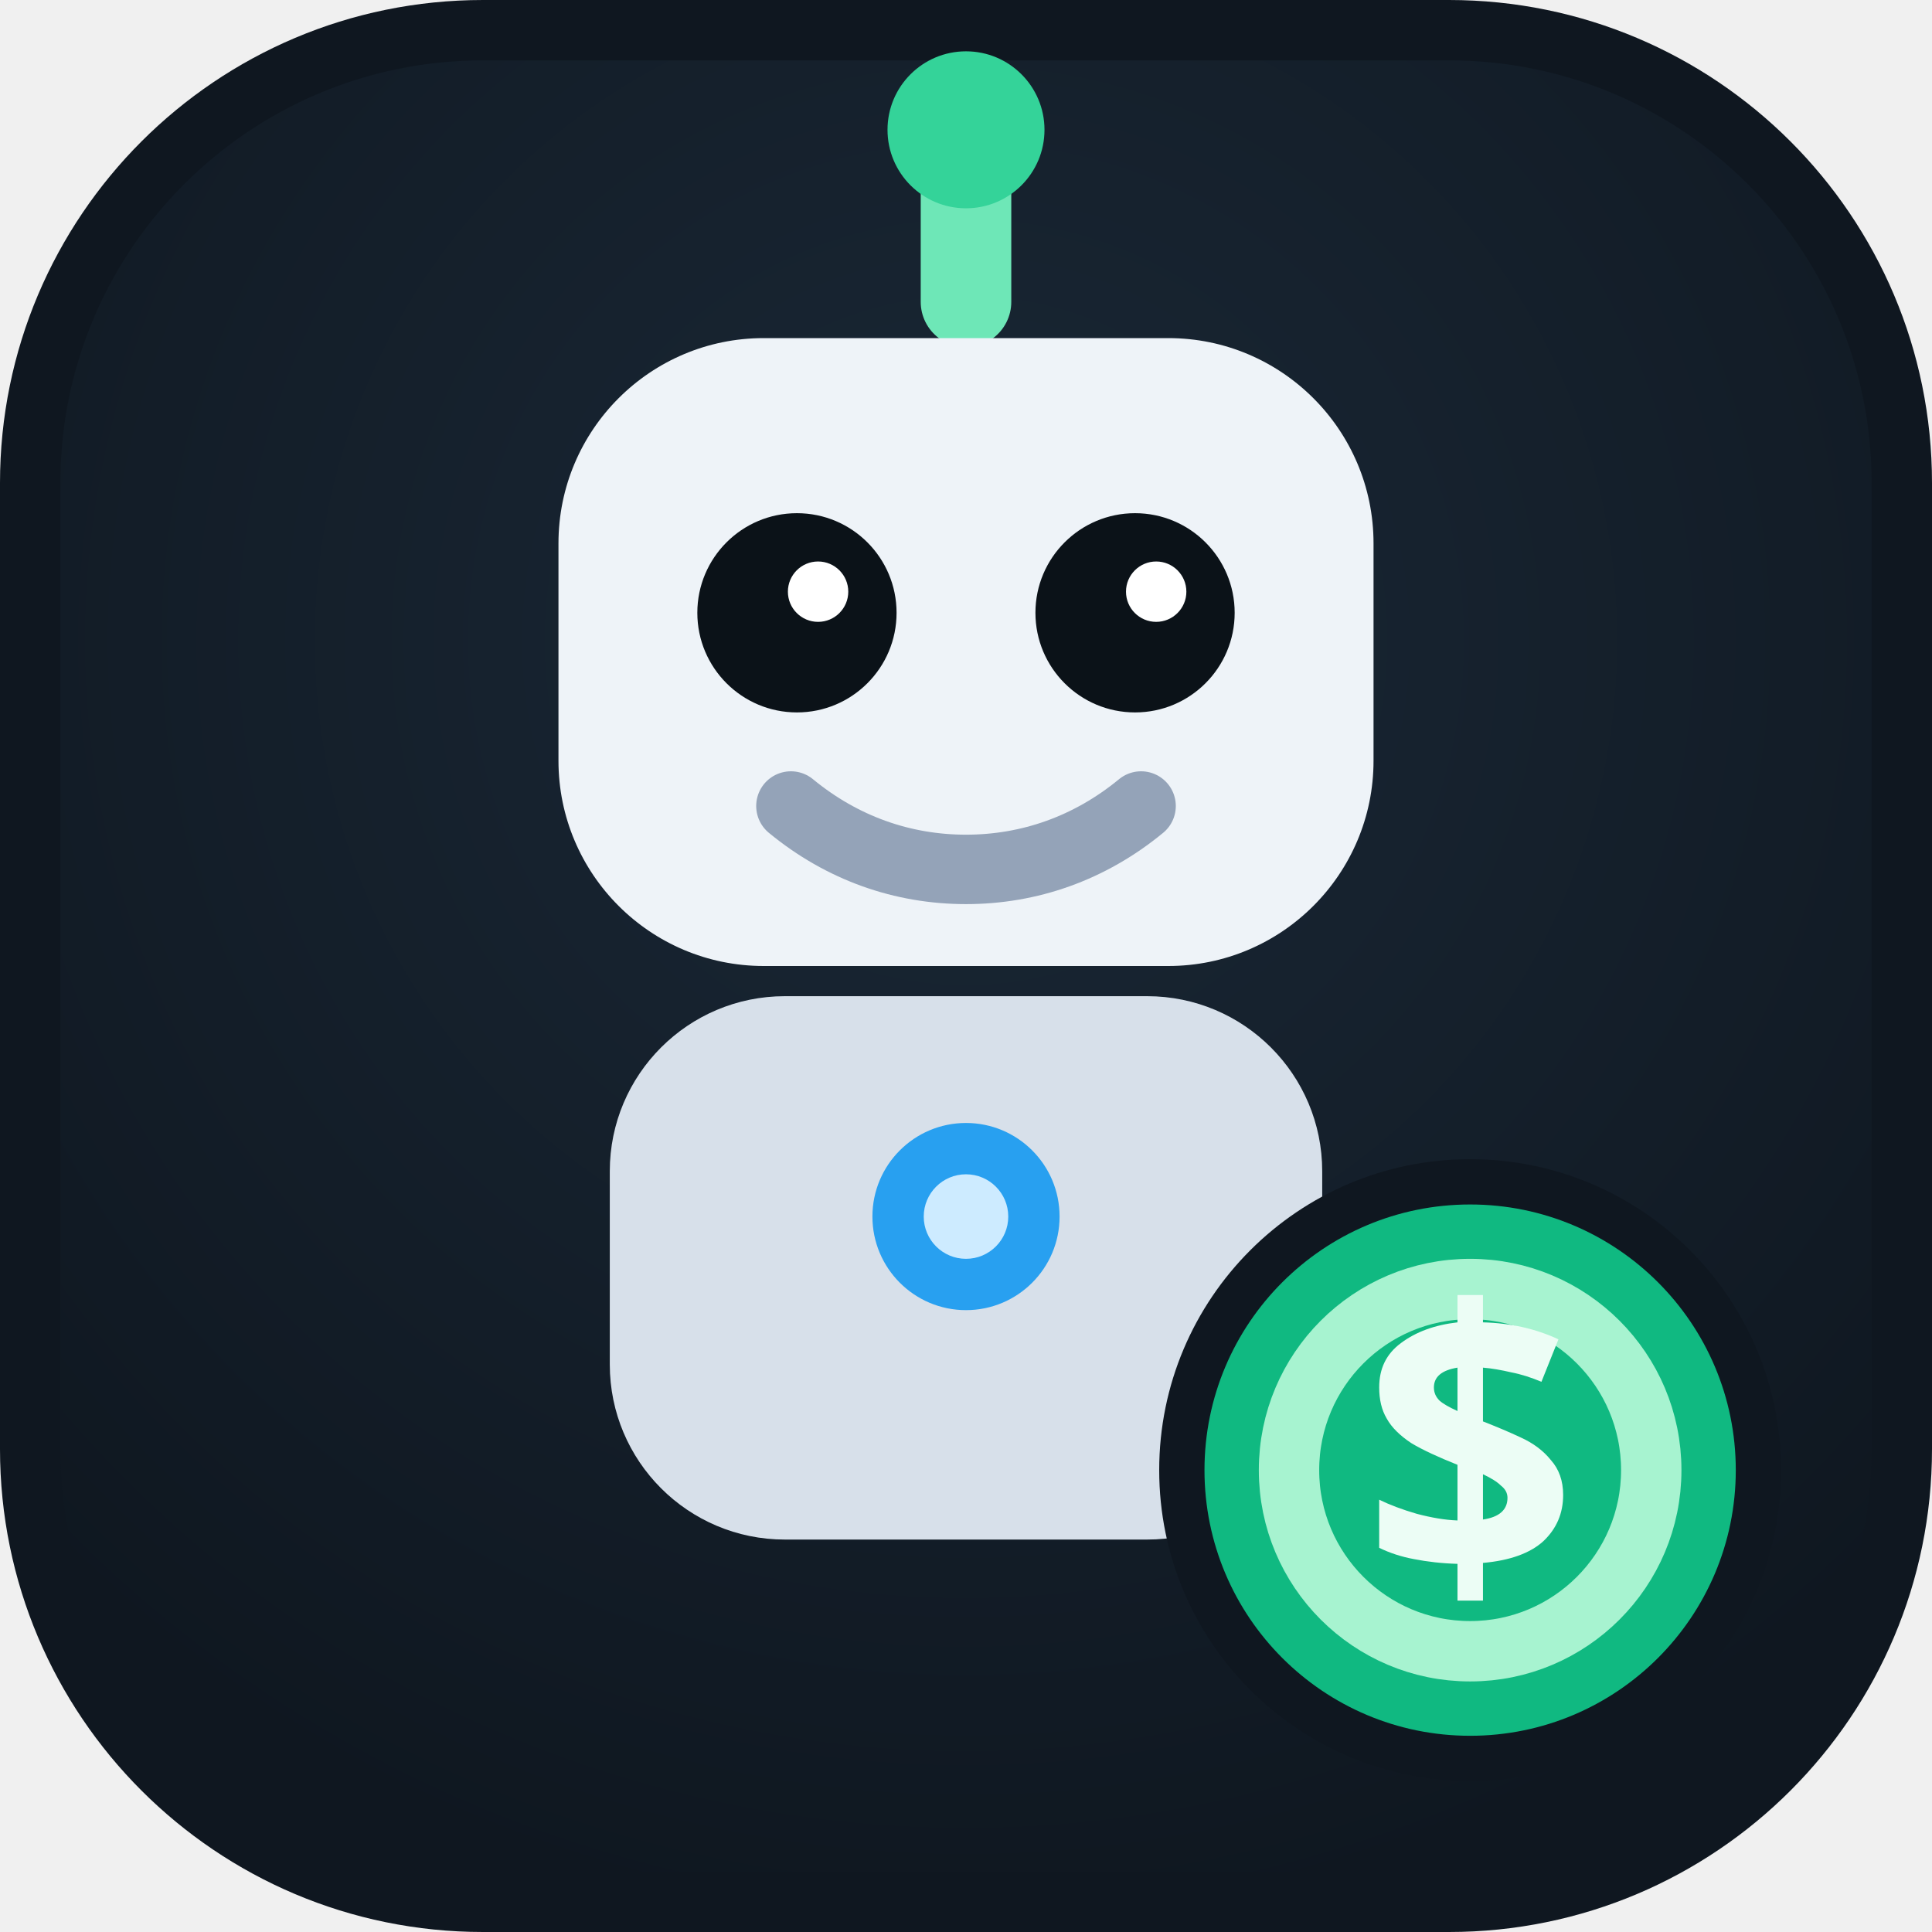
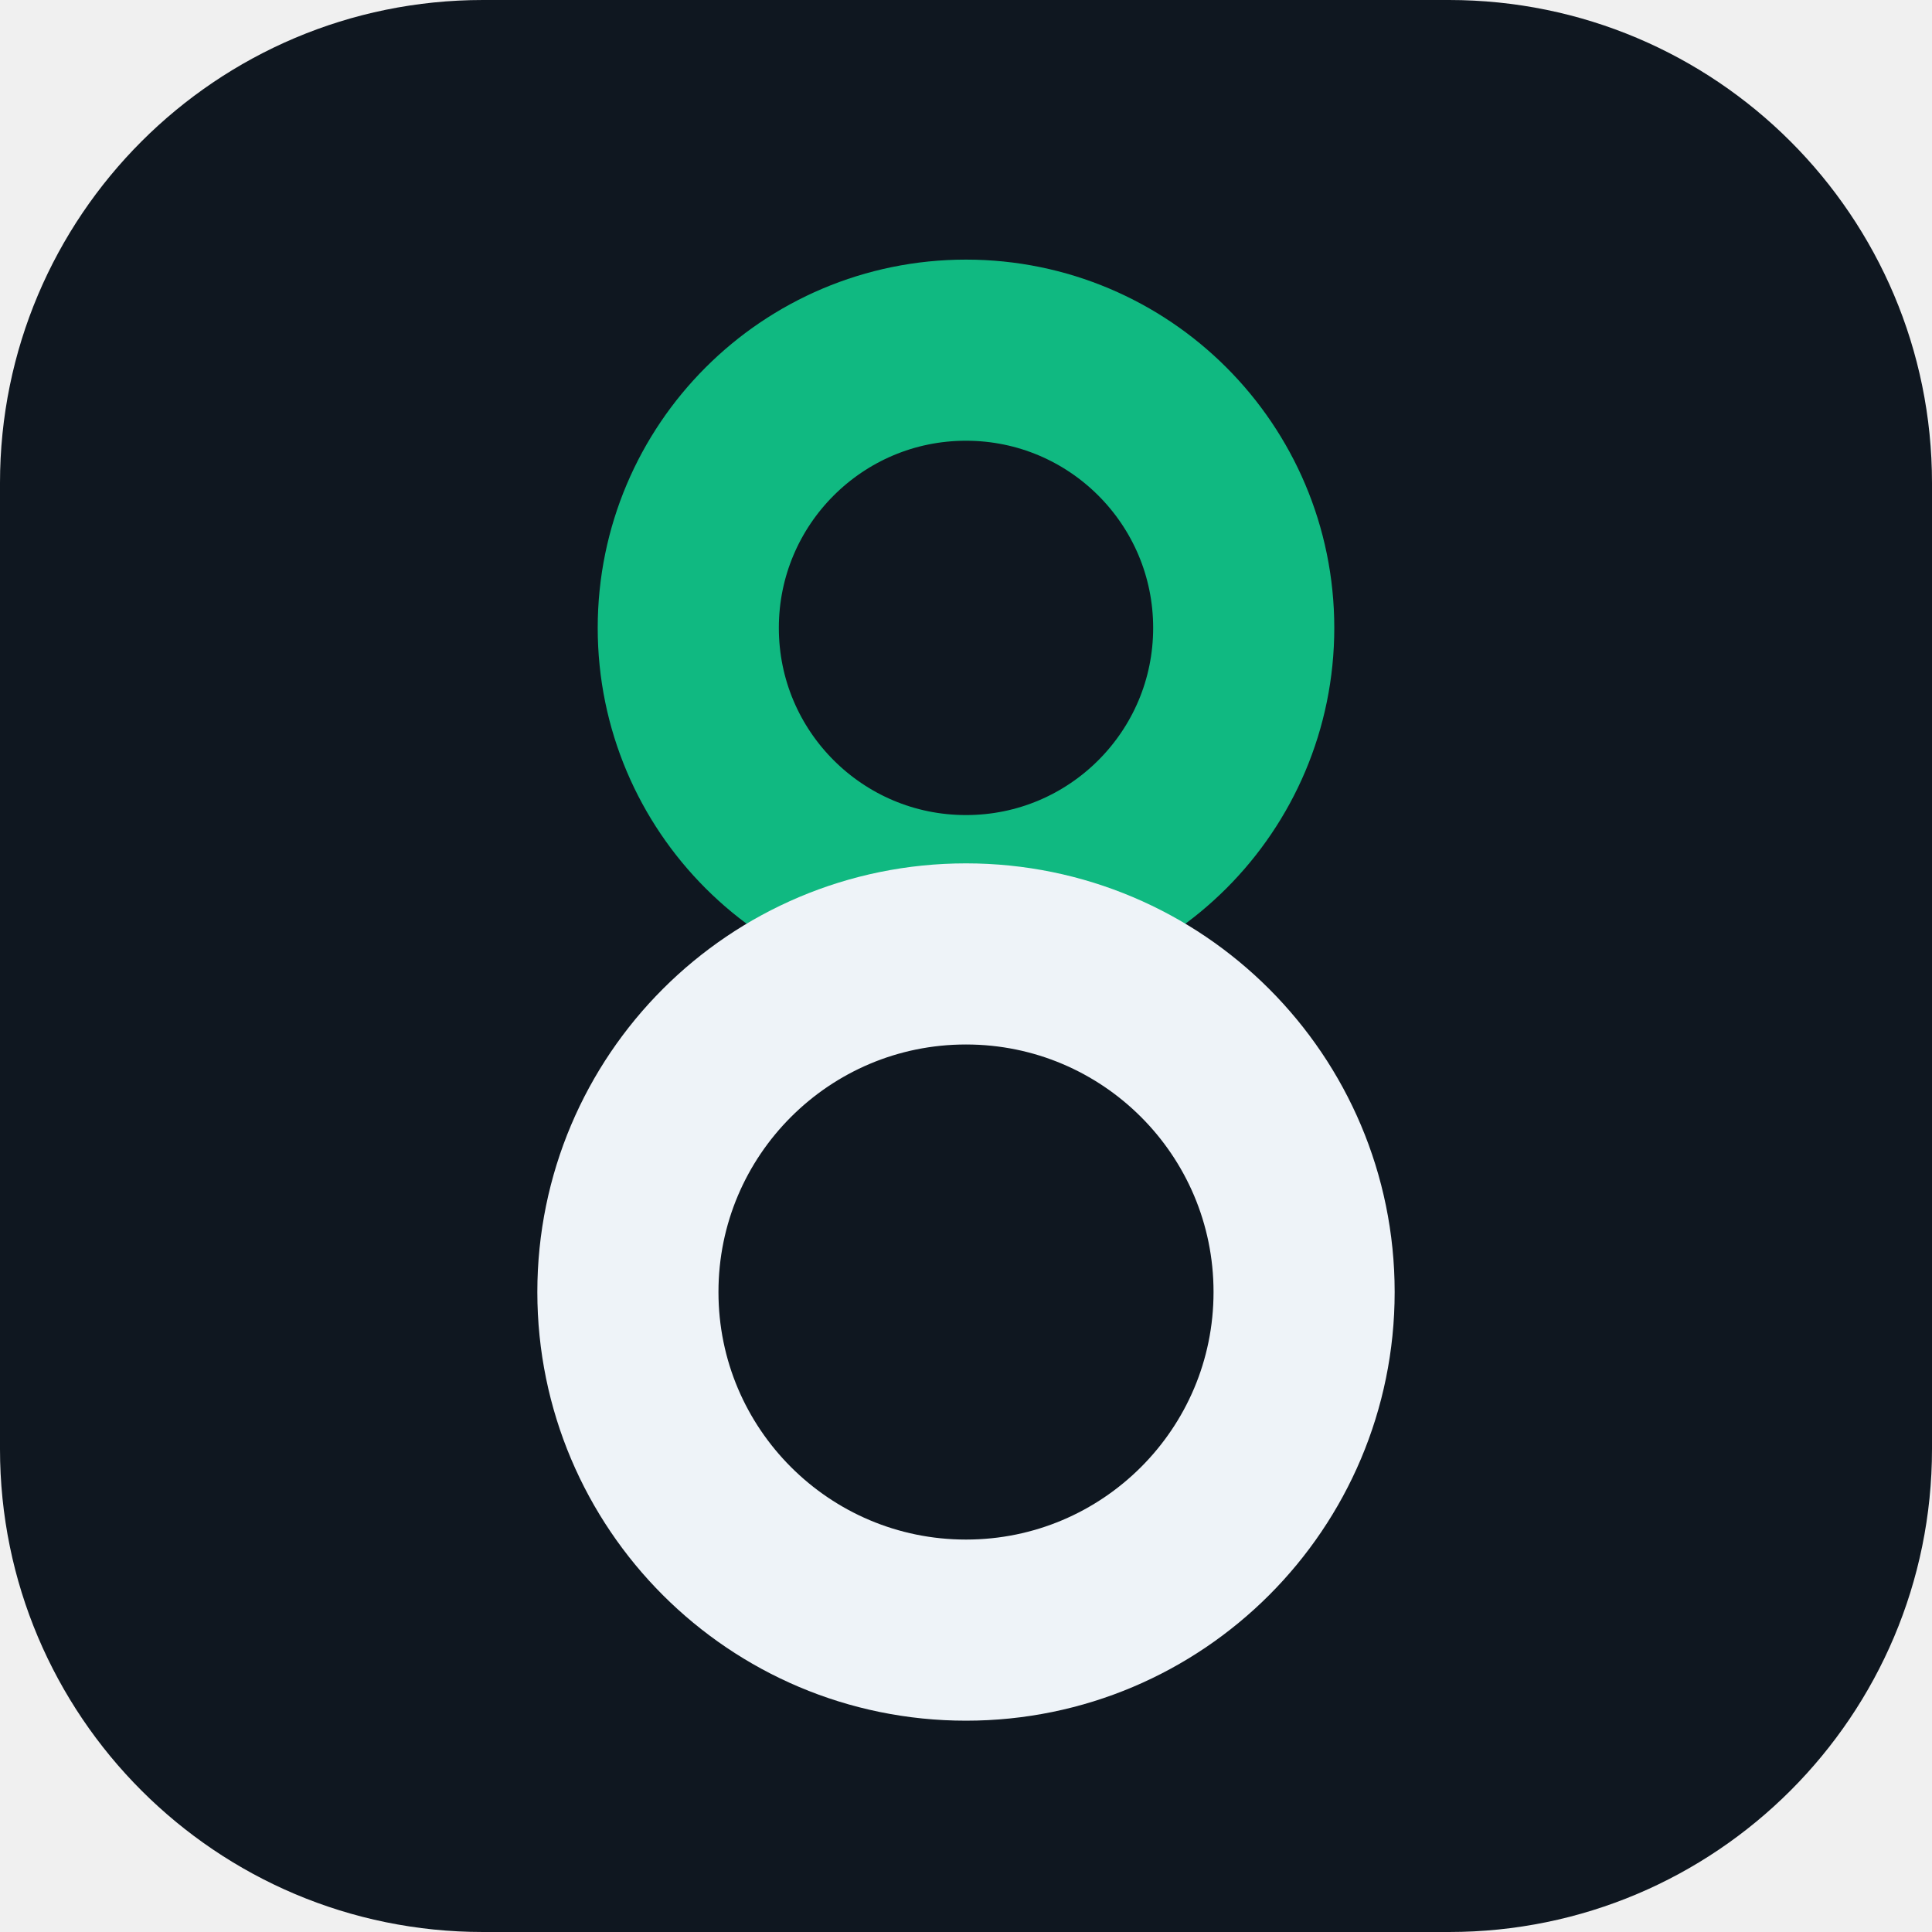
<svg xmlns="http://www.w3.org/2000/svg" viewBox="0 0 32 32" fill="none">
  <rect width="32" height="32" rx="8" fill="#0F1720" />
-   <rect x="1" y="1" width="30" height="30" rx="7" fill="url(#plate)" />
-   <path d="M16 5V3" stroke="#6EE7B7" stroke-width="1.5" stroke-linecap="round" />
-   <circle cx="16" cy="2.15" r="1.3" fill="#34D399" />
-   <rect x="9.25" y="5.6" width="13.5" height="10.4" rx="3.4" fill="#EEF3F8" />
-   <circle cx="13.2" cy="10.15" r="1.65" fill="#0B1218" />
-   <circle cx="18.8" cy="10.15" r="1.65" fill="#0B1218" />
-   <circle cx="13.55" cy="9.8" r="0.5" fill="#fff" />
-   <circle cx="19.15" cy="9.8" r="0.5" fill="#fff" />
-   <path d="M13.1 13.35c.85.7 1.85 1.05 2.9 1.05s2.05-.35 2.9-1.05" stroke="#94A3B8" stroke-width="1.15" stroke-linecap="round" />
-   <rect x="10.1" y="16.5" width="11.8" height="9" rx="2.9" fill="#D7E0EA" />
-   <circle cx="16" cy="20.15" r="1.55" fill="#28A0F0" />
-   <circle cx="16" cy="20.15" r="0.7" fill="#CDEBFF" />
-   <circle cx="24.35" cy="24.35" r="5.15" fill="#0F1720" />
-   <circle cx="24.35" cy="24.35" r="4.4" fill="#10B981" />
-   <circle cx="24.35" cy="24.35" r="3" fill="none" stroke="#A7F3D0" stroke-width="1" />
-   <text x="24.35" y="26.15" text-anchor="middle" font-family="ui-sans-serif,system-ui,sans-serif" font-size="6.2" font-weight="800" fill="#ECFDF5">$</text>
-   <defs>
-     <radialGradient id="plate" cx="50%" cy="32%" r="72%">
-       <stop offset="0%" stop-color="#1A2836" />
-       <stop offset="100%" stop-color="#0F1720" />
-     </radialGradient>
-   </defs>
+   <circle cx="16" cy="10.4" r="4.6" stroke="#10B981" stroke-width="3" />
+   <circle cx="16" cy="21.4" r="5.6" stroke="#EEF3F8" stroke-width="3" />
</svg>
